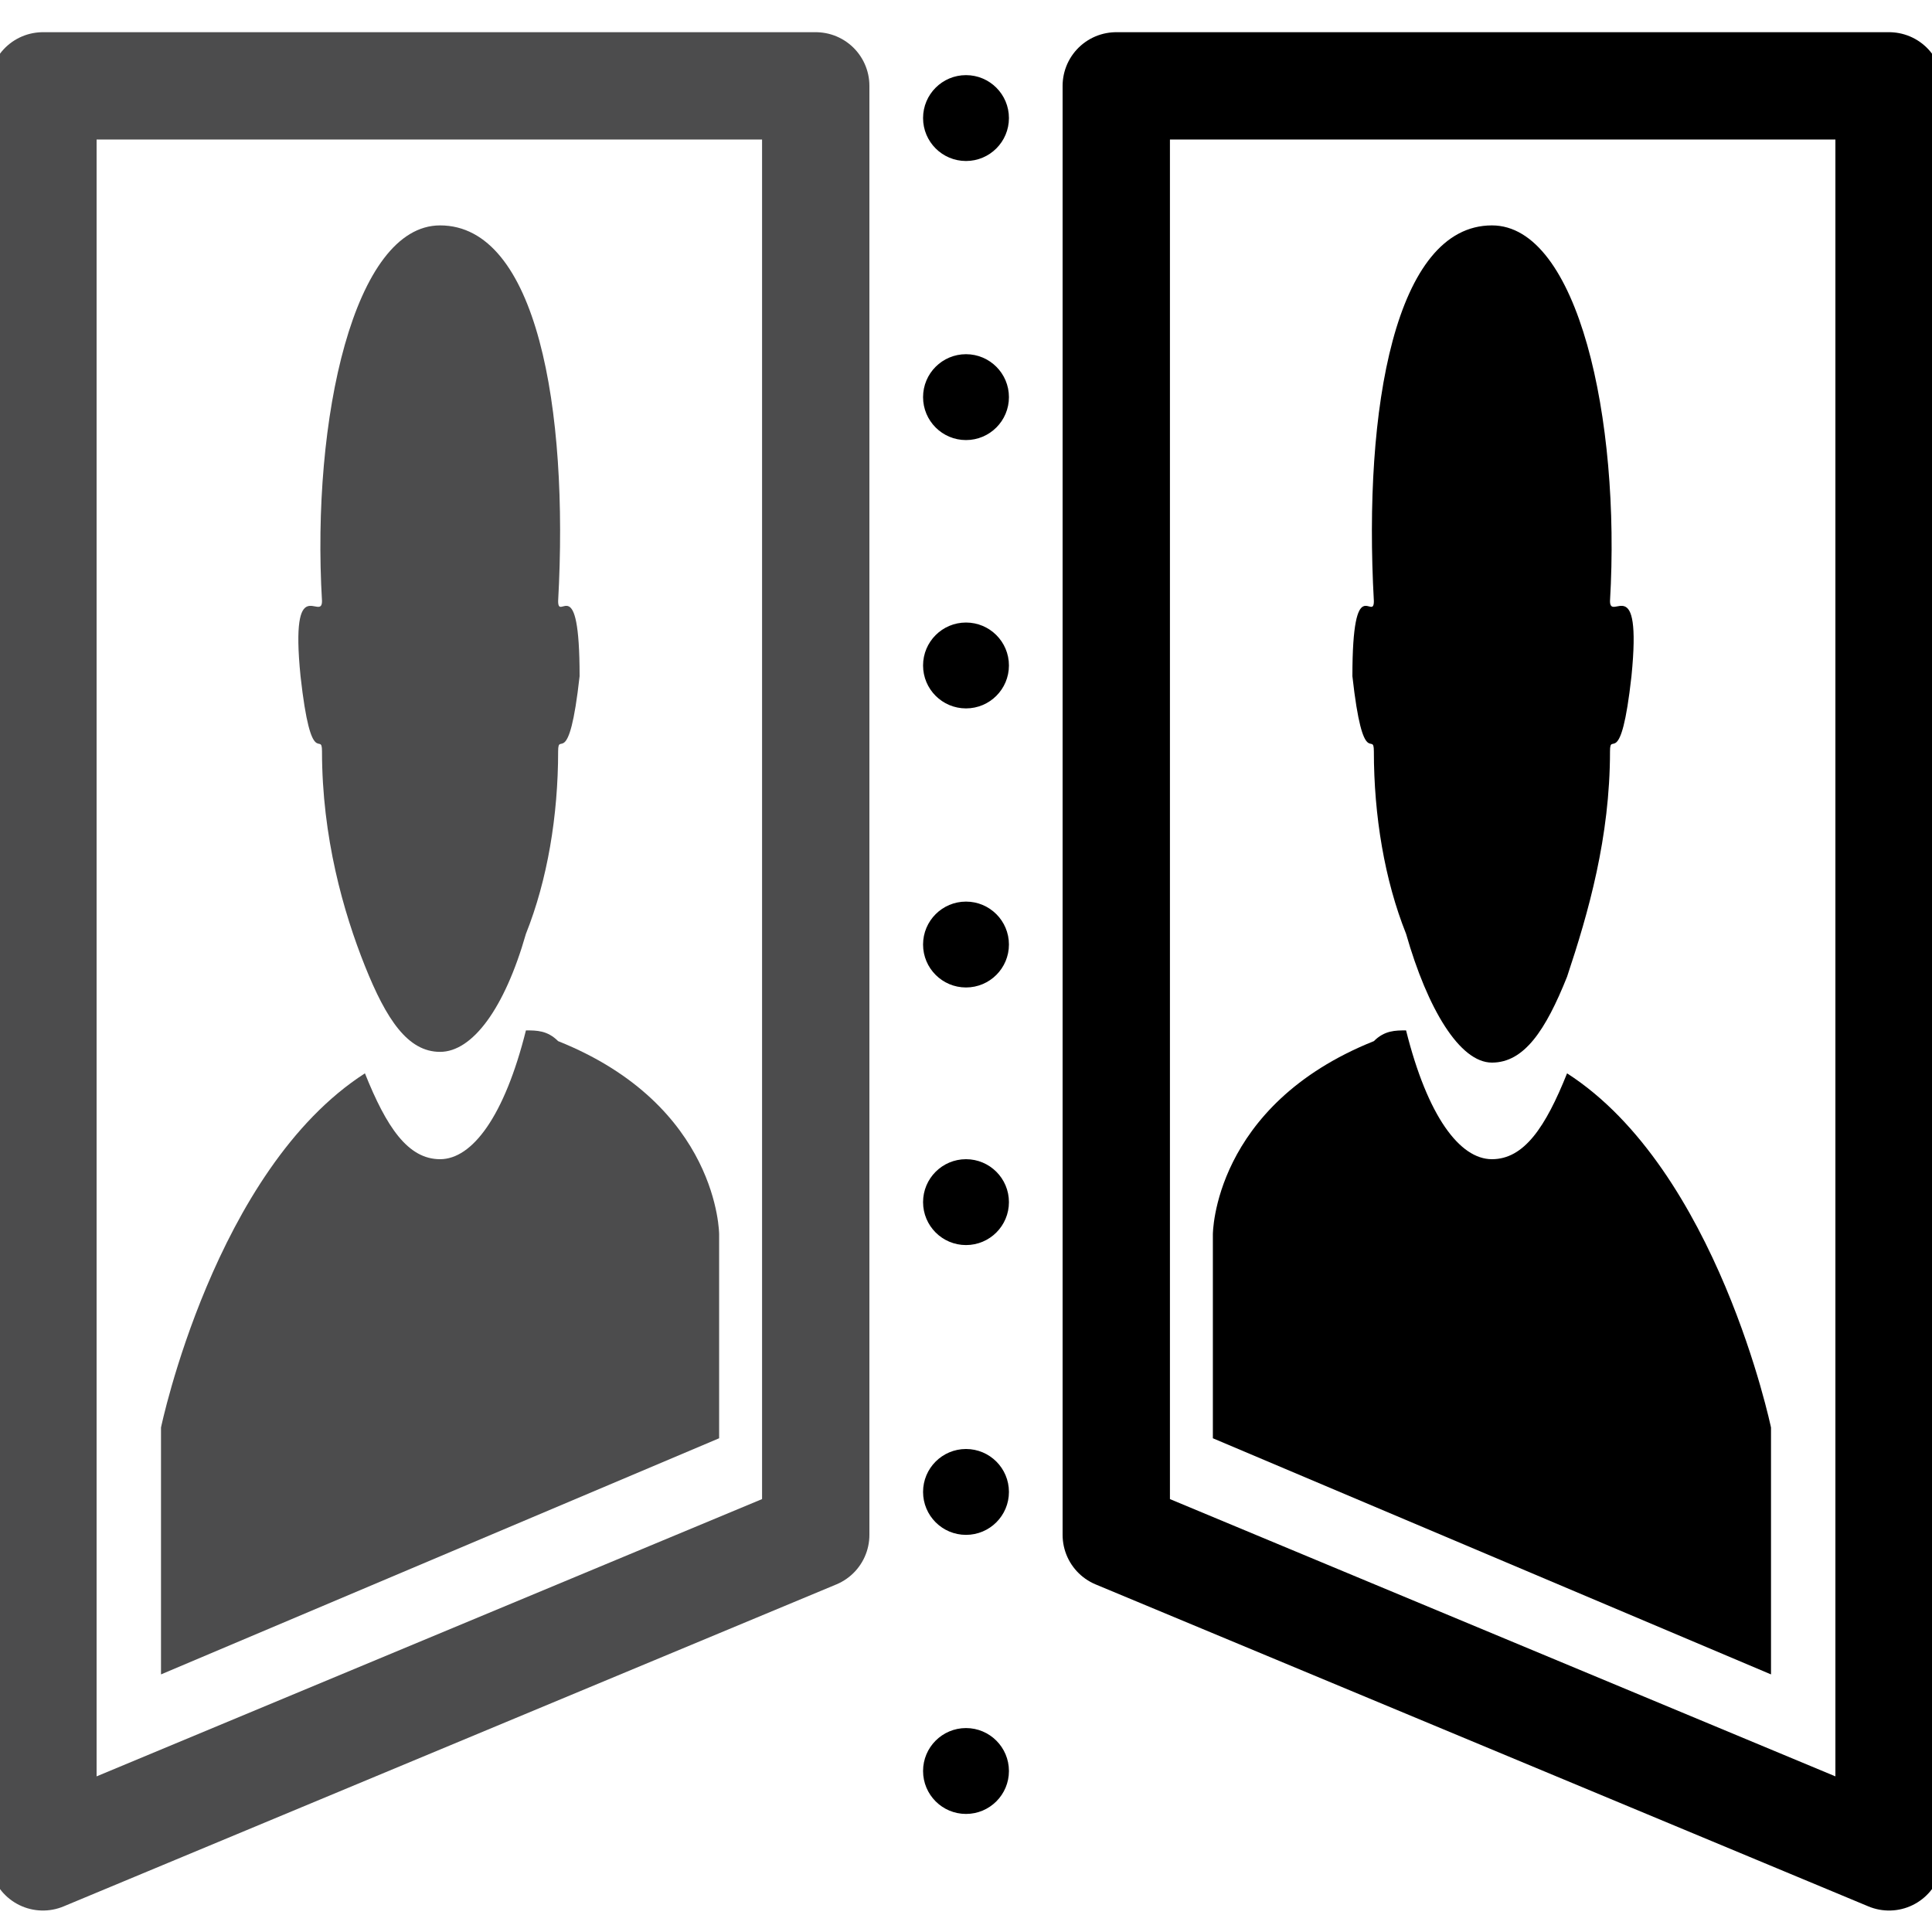
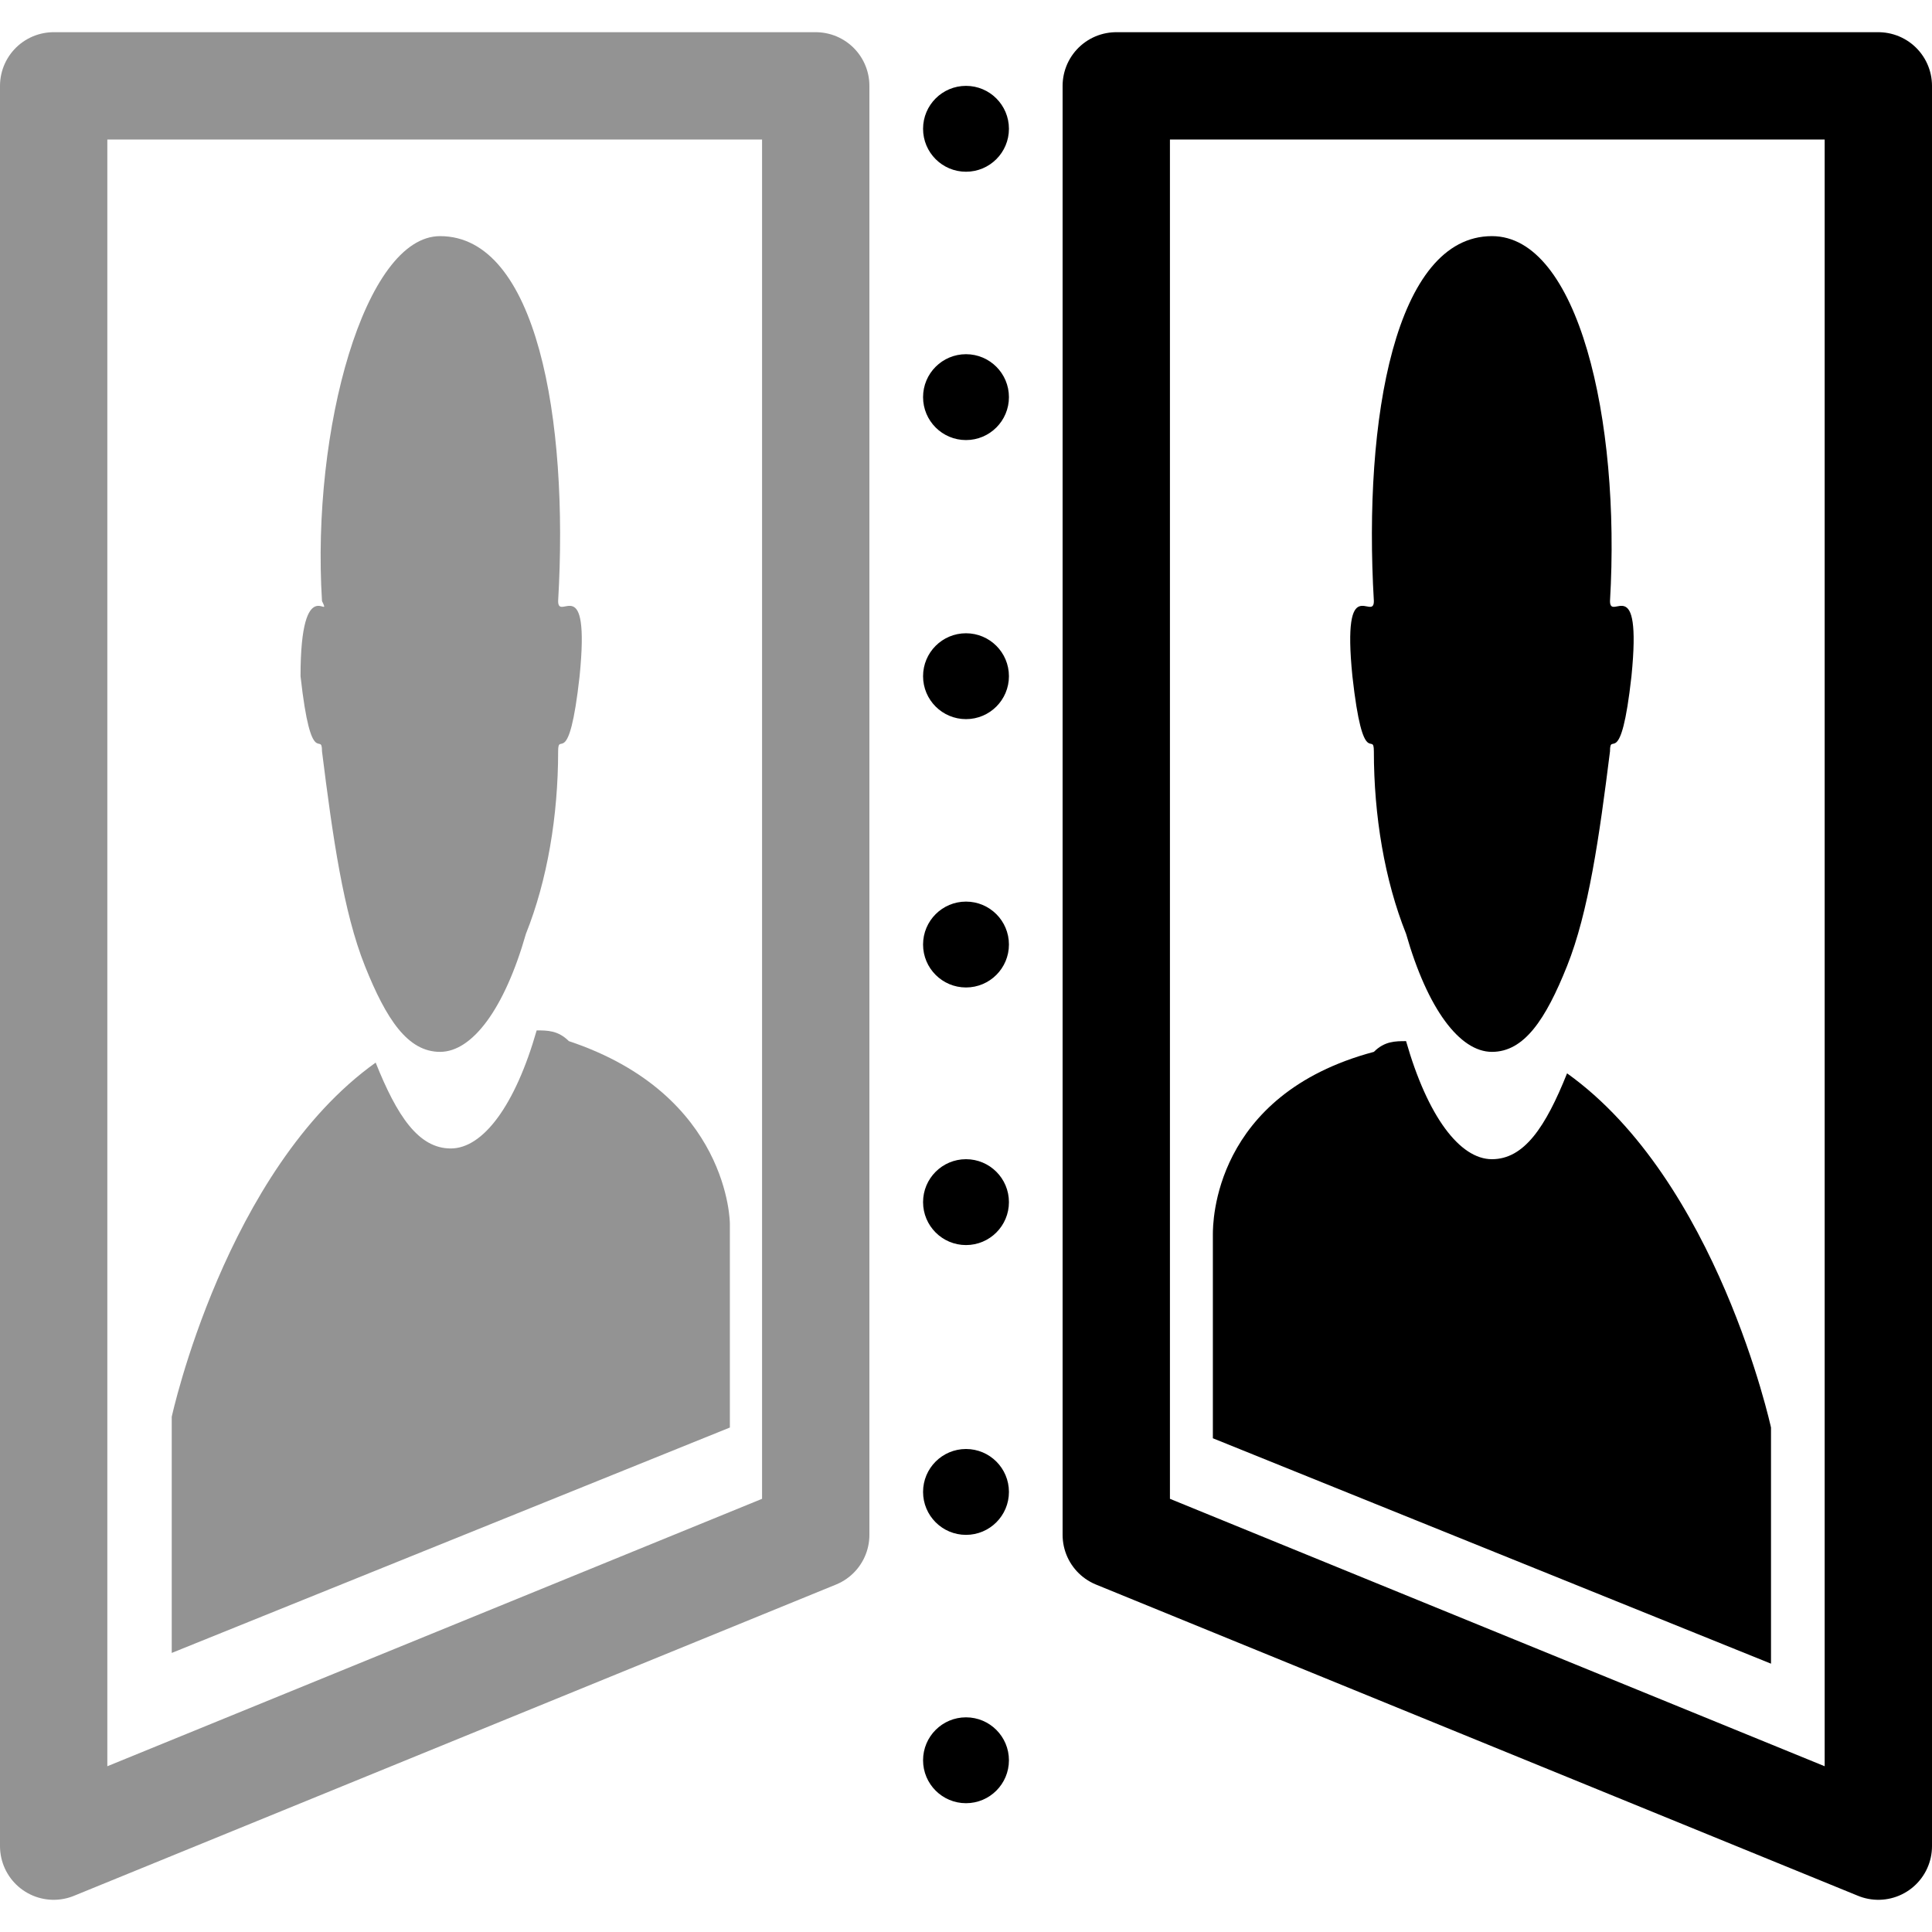
<svg xmlns="http://www.w3.org/2000/svg" version="1.1" id="Layer_1" x="0px" y="0px" viewBox="0 0 18 18" style="enable-background:new 0 0 18 18;" xml:space="preserve">
  <style type="text/css">
	.st0{fill:none;stroke:#000000;stroke-linejoin:round;stroke-miterlimit:10;}
- 	.st1{fill:none;stroke:#4C4C4D;stroke-linejoin:round;stroke-miterlimit:10;}
- 	.st2{fill:#4C4C4D;}
+ 	.st1{fill:none;stroke:#939393;stroke-linejoin:round;stroke-miterlimit:10;}
+ 	.st2{fill:#939393;}
</style>
-   <polygon class="st0" points="10.4,14.3 17.6,17.3 17.6,0.8 10.4,0.8 " />
+   <polygon class="st0" points="10.4,14.3 17.5,17.2 17.5,0.8 10.4,0.8 " />
  <g>
-     <path d="M11.3,11.5v1.9l5.2,2.2v-2.3c0,0-0.5-2.4-1.9-3.3c-0.2,0.5-0.4,0.8-0.7,0.8c-0.3,0-0.6-0.4-0.8-1.2c-0.1,0-0.2,0-0.3,0.1   C11.3,10.3,11.3,11.5,11.3,11.5z" />
-     <path d="M12.6,6.3c0.1,0.9,0.2,0.5,0.2,0.7c0,0.6,0.1,1.2,0.3,1.7c0.2,0.7,0.5,1.2,0.8,1.2c0.3,0,0.5-0.3,0.7-0.8   C14.8,8.5,15,7.8,15,7c0-0.2,0.1,0.2,0.2-0.7c0.1-1-0.2-0.5-0.2-0.7c0.1-1.7-0.3-3.5-1.1-3.5c-0.9,0-1.2,1.7-1.1,3.5   C12.8,5.8,12.6,5.3,12.6,6.3z" />
+     <path d="M11.3,11.5v1.9l5.2,2.1v-2.2c0,0-0.5-2.3-1.9-3.3c-0.2,0.5-0.4,0.8-0.7,0.8c-0.3,0-0.6-0.4-0.8-1.1c-0.1,0-0.2,0-0.3,0.1   C11.3,10.2,11.3,11.4,11.3,11.5z" />
+     <path d="M12.6,6.3c0.1,0.9,0.2,0.5,0.2,0.7c0,0.6,0.1,1.2,0.3,1.7c0.2,0.7,0.5,1.1,0.8,1.1c0.3,0,0.5-0.3,0.7-0.8   c0.2-0.5,0.3-1.2,0.4-2c0-0.2,0.1,0.2,0.2-0.7c0.1-1-0.2-0.5-0.2-0.7c0.1-1.7-0.3-3.4-1.1-3.4c-0.9,0-1.2,1.7-1.1,3.4   C12.8,5.8,12.5,5.3,12.6,6.3z" />
  </g>
-   <polygon class="st1" points="7.6,14.3 0.4,17.3 0.4,0.8 7.6,0.8 " />
-   <path class="st2" d="M6.7,11.5v1.9l-5.2,2.2v-2.3c0,0,0.5-2.4,1.9-3.3c0.2,0.5,0.4,0.8,0.7,0.8c0.3,0,0.6-0.4,0.8-1.2  c0.1,0,0.2,0,0.3,0.1C6.7,10.3,6.7,11.5,6.7,11.5z" />
-   <path class="st2" d="M5.4,6.3C5.3,7.2,5.2,6.8,5.2,7c0,0.6-0.1,1.2-0.3,1.7C4.7,9.4,4.4,9.8,4.1,9.8C3.8,9.8,3.6,9.5,3.4,9  C3.2,8.5,3,7.8,3,7c0-0.2-0.1,0.2-0.2-0.7C2.7,5.3,3,5.8,3,5.6C2.9,3.9,3.3,2.1,4.1,2.1c0.9,0,1.2,1.7,1.1,3.5  C5.2,5.8,5.4,5.3,5.4,6.3z" />
+   <polygon class="st1" points="7.6,14.3 0.5,17.2 0.5,0.8 7.6,0.8 " />
+   <path class="st2" d="M6.8,11.4v1.9l-5.2,2.1v-2.2c0,0,0.5-2.3,1.9-3.3c0.2,0.5,0.4,0.8,0.7,0.8c0.3,0,0.6-0.4,0.8-1.1  c0.1,0,0.2,0,0.3,0.1C6.8,10.2,6.8,11.4,6.8,11.4z" />
+   <path class="st2" d="M5.4,6.3C5.3,7.2,5.2,6.8,5.2,7c0,0.6-0.1,1.2-0.3,1.7C4.7,9.4,4.4,9.8,4.1,9.8C3.8,9.8,3.6,9.5,3.4,9  C3.2,8.5,3.1,7.8,3,7c0-0.2-0.1,0.2-0.2-0.7C2.8,5.3,3.1,5.8,3,5.6C2.9,4,3.4,2.2,4.1,2.2c0.9,0,1.2,1.7,1.1,3.4  C5.2,5.8,5.5,5.3,5.4,6.3z" />
  <g>
-     <circle cx="9" cy="1.1" r="0.4" />
+     <circle cx="9" cy="1.2" r="0.4" />
    <circle cx="9" cy="3.7" r="0.4" />
-     <circle cx="9" cy="6.2" r="0.4" />
+     <circle cx="9" cy="6.3" r="0.4" />
    <circle cx="9" cy="8.8" r="0.4" />
    <circle cx="9" cy="11.2" r="0.4" />
    <circle cx="9" cy="13.9" r="0.4" />
-     <circle cx="9" cy="16.5" r="0.4" />
+     <circle cx="9" cy="16.4" r="0.4" />
  </g>
</svg>
